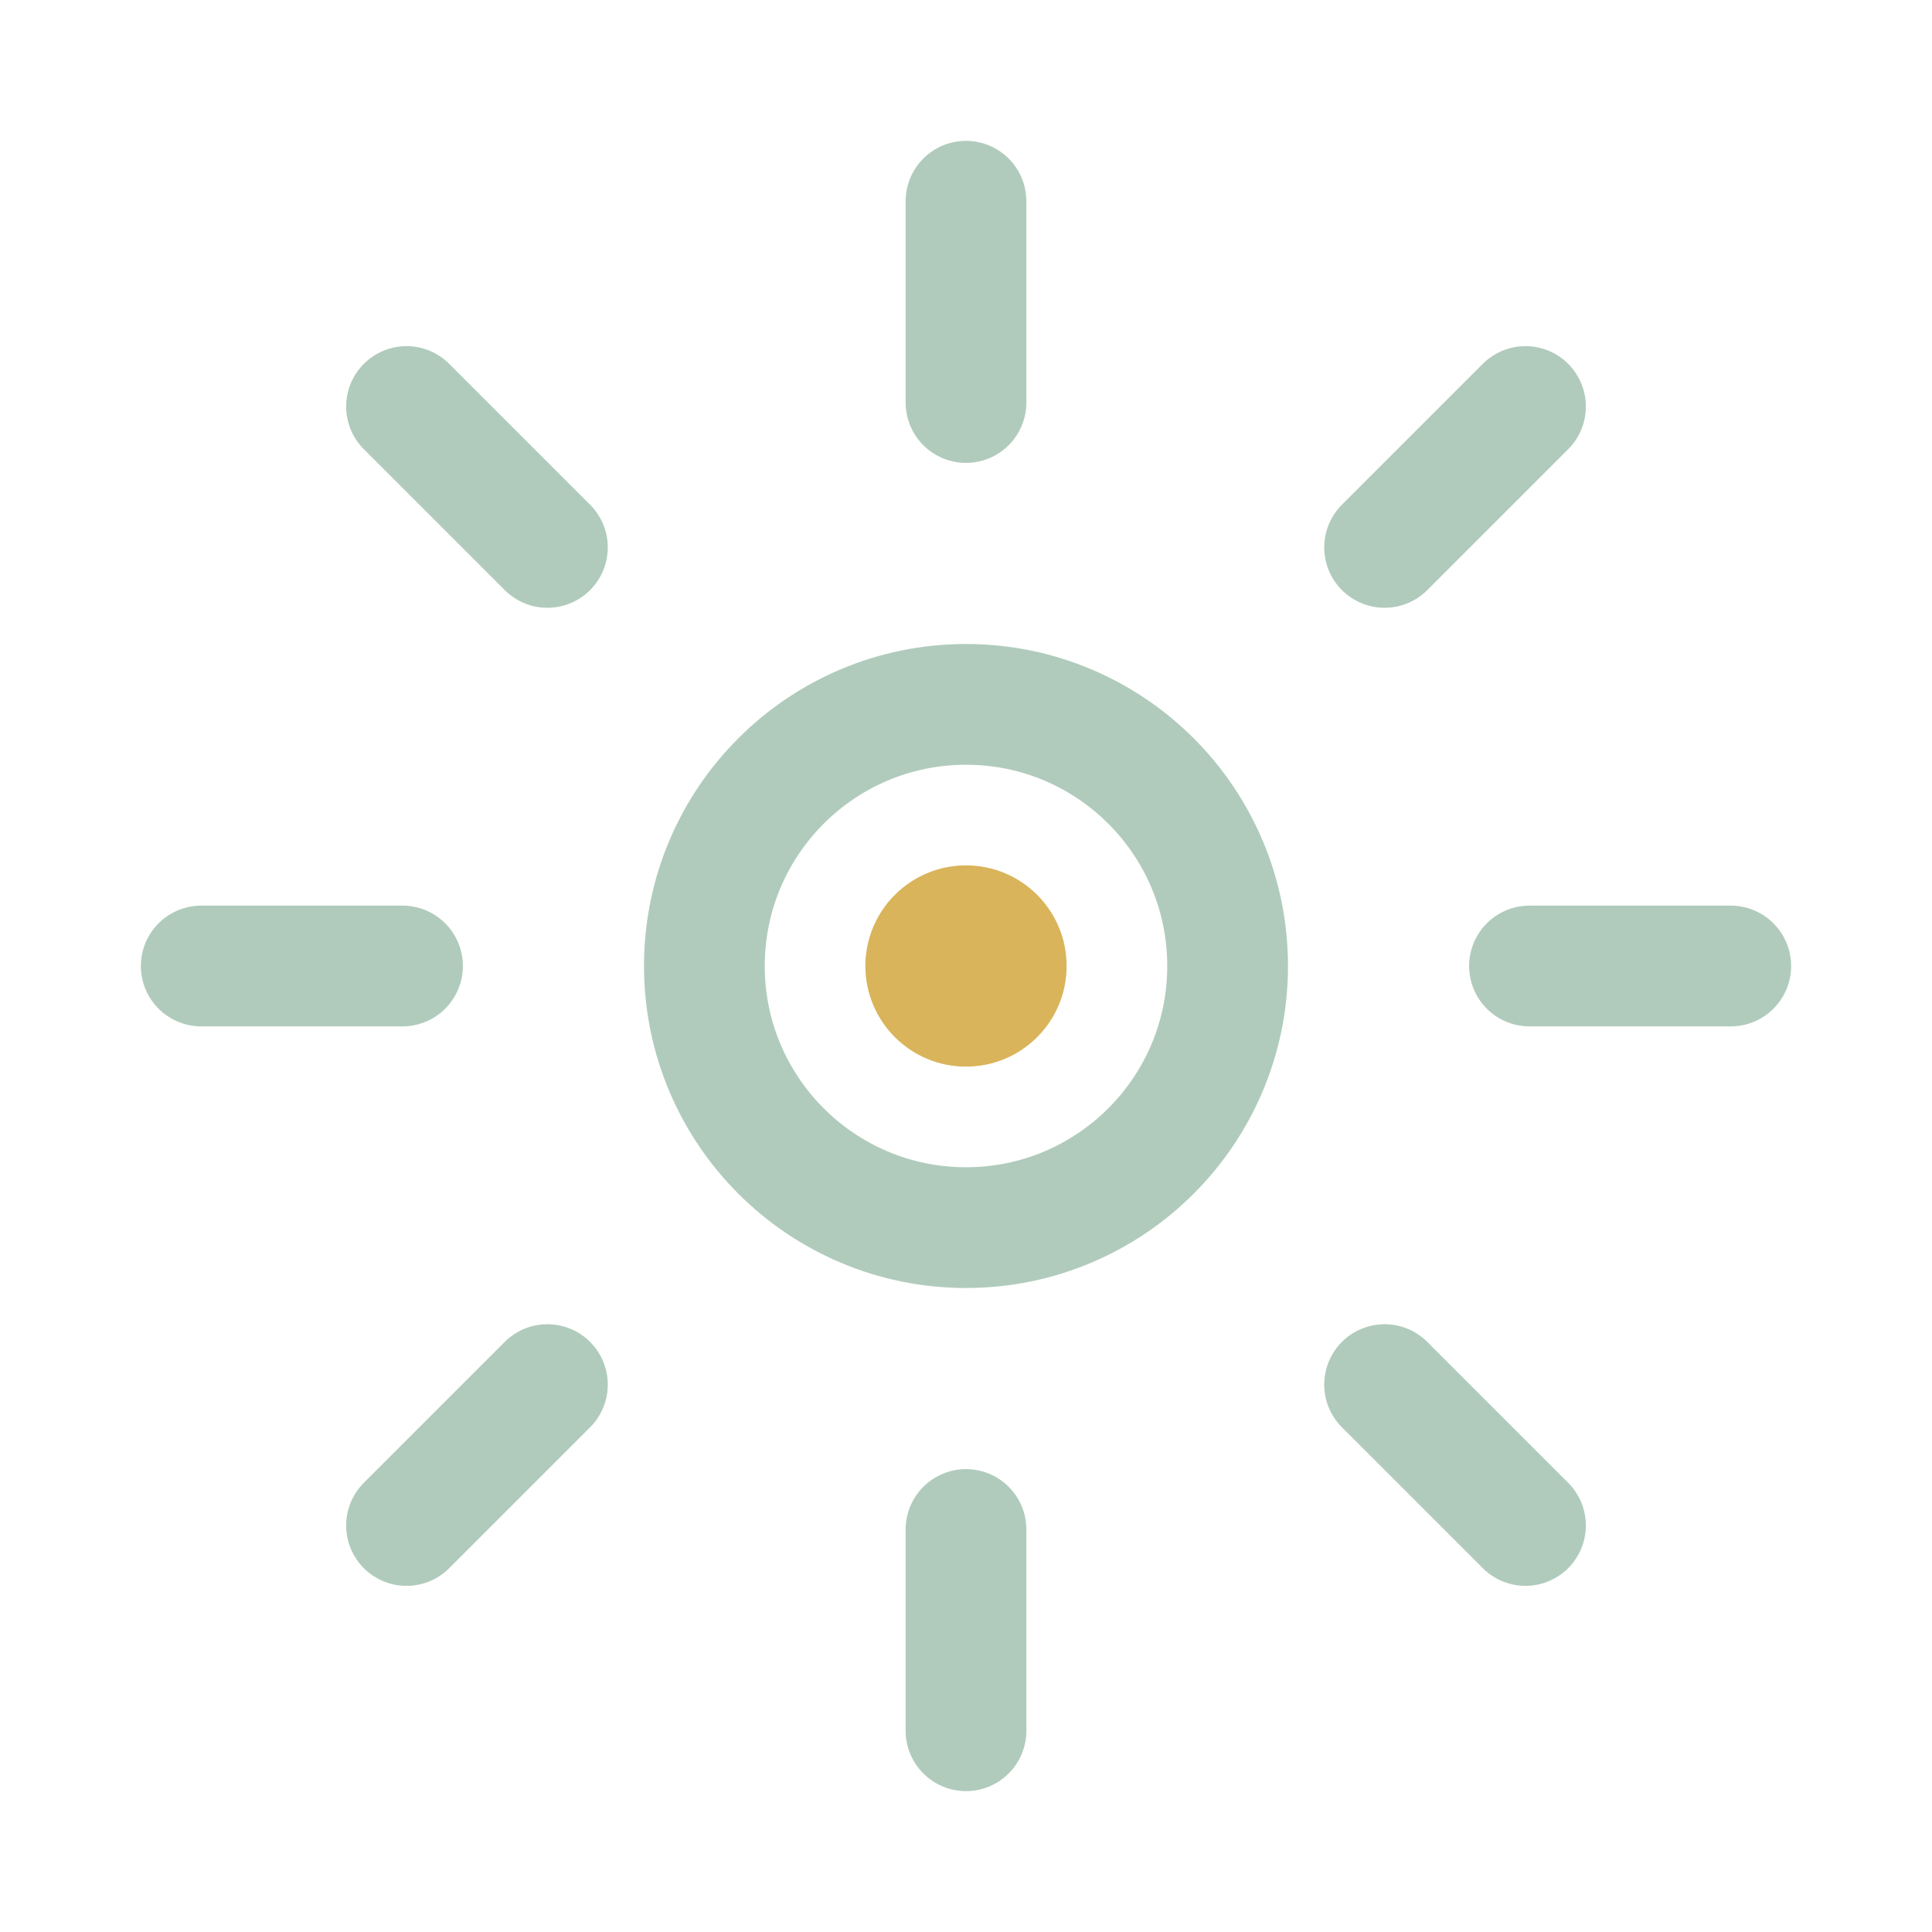
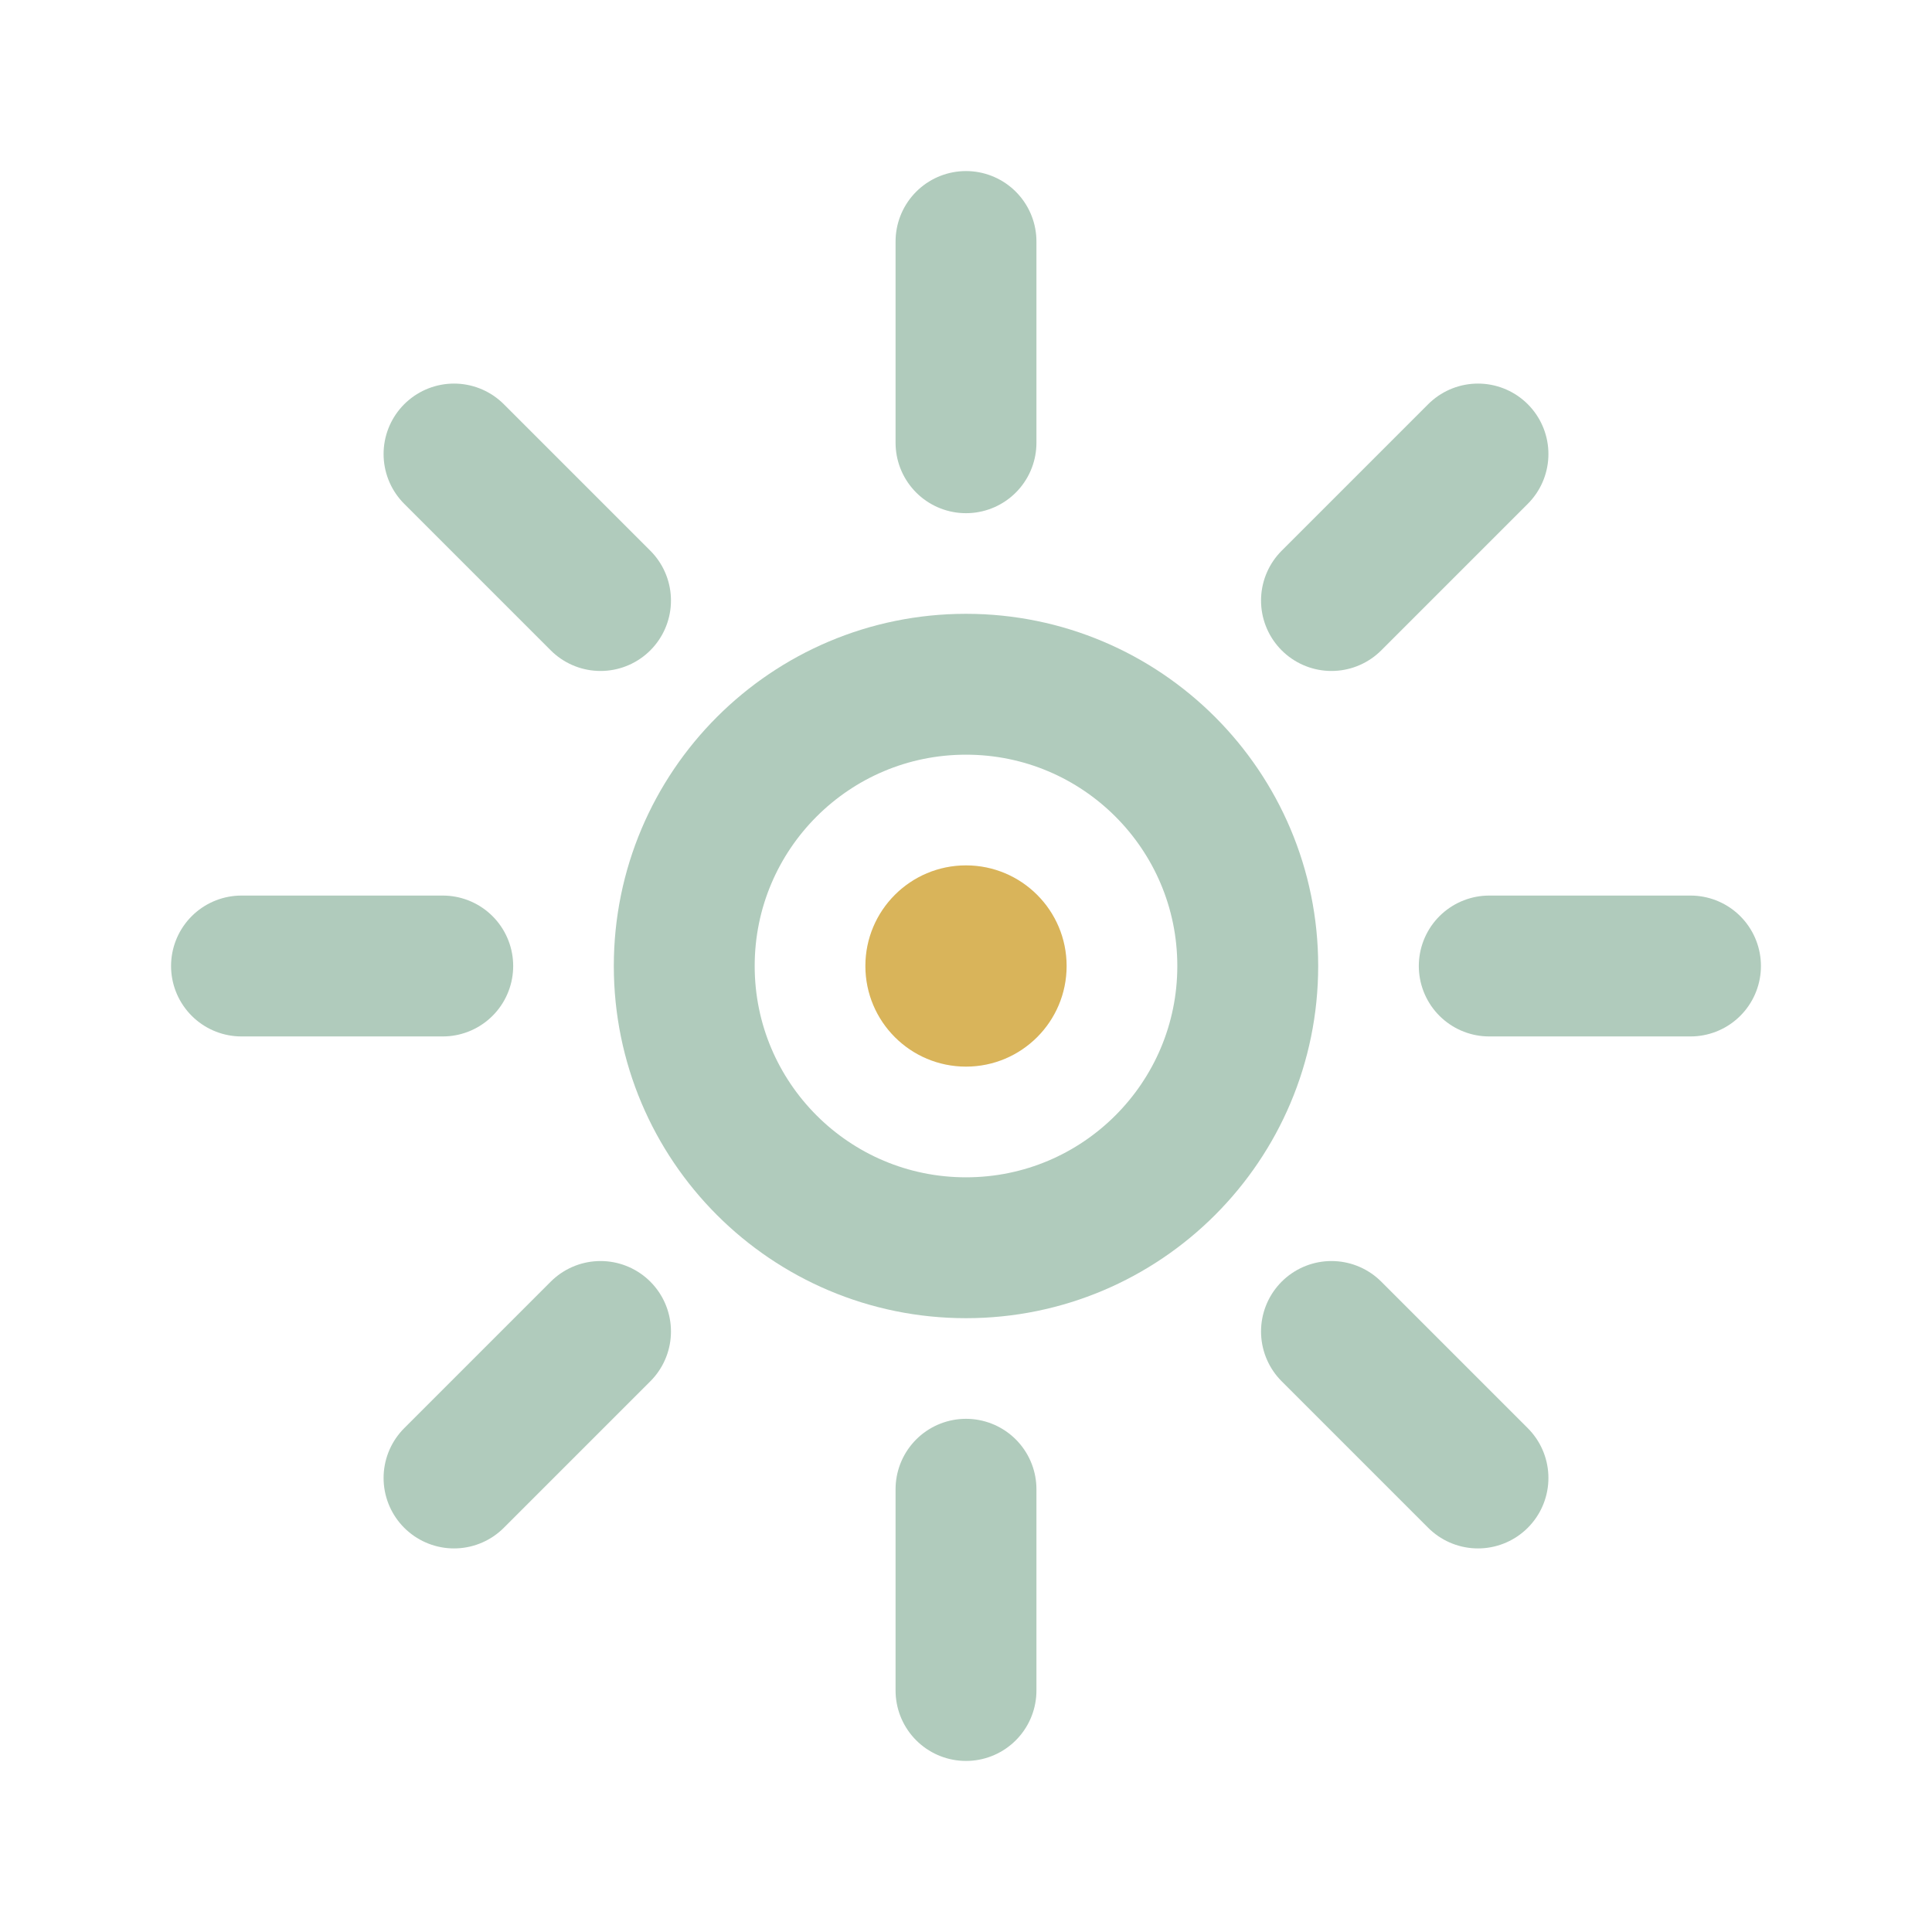
- <svg xmlns="http://www.w3.org/2000/svg" width="24" height="24" viewBox="0 0 24 24" fill="none">
-   <circle cx="12" cy="12" r="3.25" stroke="#B0CBBC" stroke-width="1.5" />
+ <svg xmlns="http://www.w3.org/2000/svg" viewBox="0 0 24 24" width="24" height="24" fill="none">
+   <circle cx="12" cy="12" r="3.5" stroke="#B0CBBC" stroke-width="1.75" stroke-linecap="round" />
  <circle cx="12" cy="12" r="1.25" fill="#D9B45A" stroke="none" />
-   <g stroke="#B0CBBC" stroke-width="1.5" stroke-linecap="round">
-     <line x1="12" y1="2.5" x2="12" y2="5" />
-     <line x1="12" y1="19" x2="12" y2="21.5" />
-     <line x1="2.5" y1="12" x2="5" y2="12" />
-     <line x1="19" y1="12" x2="21.5" y2="12" />
-     <line x1="5.05" y1="5.05" x2="6.8" y2="6.8" />
-     <line x1="17.2" y1="17.2" x2="18.95" y2="18.95" />
-     <line x1="18.95" y1="5.05" x2="17.2" y2="6.8" />
-     <line x1="6.8" y1="17.2" x2="5.05" y2="18.95" />
-   </g>
+   <line x1="12" y1="3" x2="12" y2="5.5" stroke="#B0CBBC" stroke-width="1.75" stroke-linecap="round" />
+   <line x1="12" y1="18.5" x2="12" y2="21" stroke="#B0CBBC" stroke-width="1.75" stroke-linecap="round" />
+   <line x1="3" y1="12" x2="5.5" y2="12" stroke="#B0CBBC" stroke-width="1.75" stroke-linecap="round" />
+   <line x1="18.5" y1="12" x2="21" y2="12" stroke="#B0CBBC" stroke-width="1.75" stroke-linecap="round" />
+   <line x1="5.64" y1="5.64" x2="7.46" y2="7.46" stroke="#B0CBBC" stroke-width="1.75" stroke-linecap="round" />
+   <line x1="16.54" y1="16.54" x2="18.36" y2="18.36" stroke="#B0CBBC" stroke-width="1.75" stroke-linecap="round" />
+   <line x1="18.36" y1="5.64" x2="16.54" y2="7.46" stroke="#B0CBBC" stroke-width="1.75" stroke-linecap="round" />
+   <line x1="7.46" y1="16.54" x2="5.64" y2="18.36" stroke="#B0CBBC" stroke-width="1.75" stroke-linecap="round" />
</svg>
